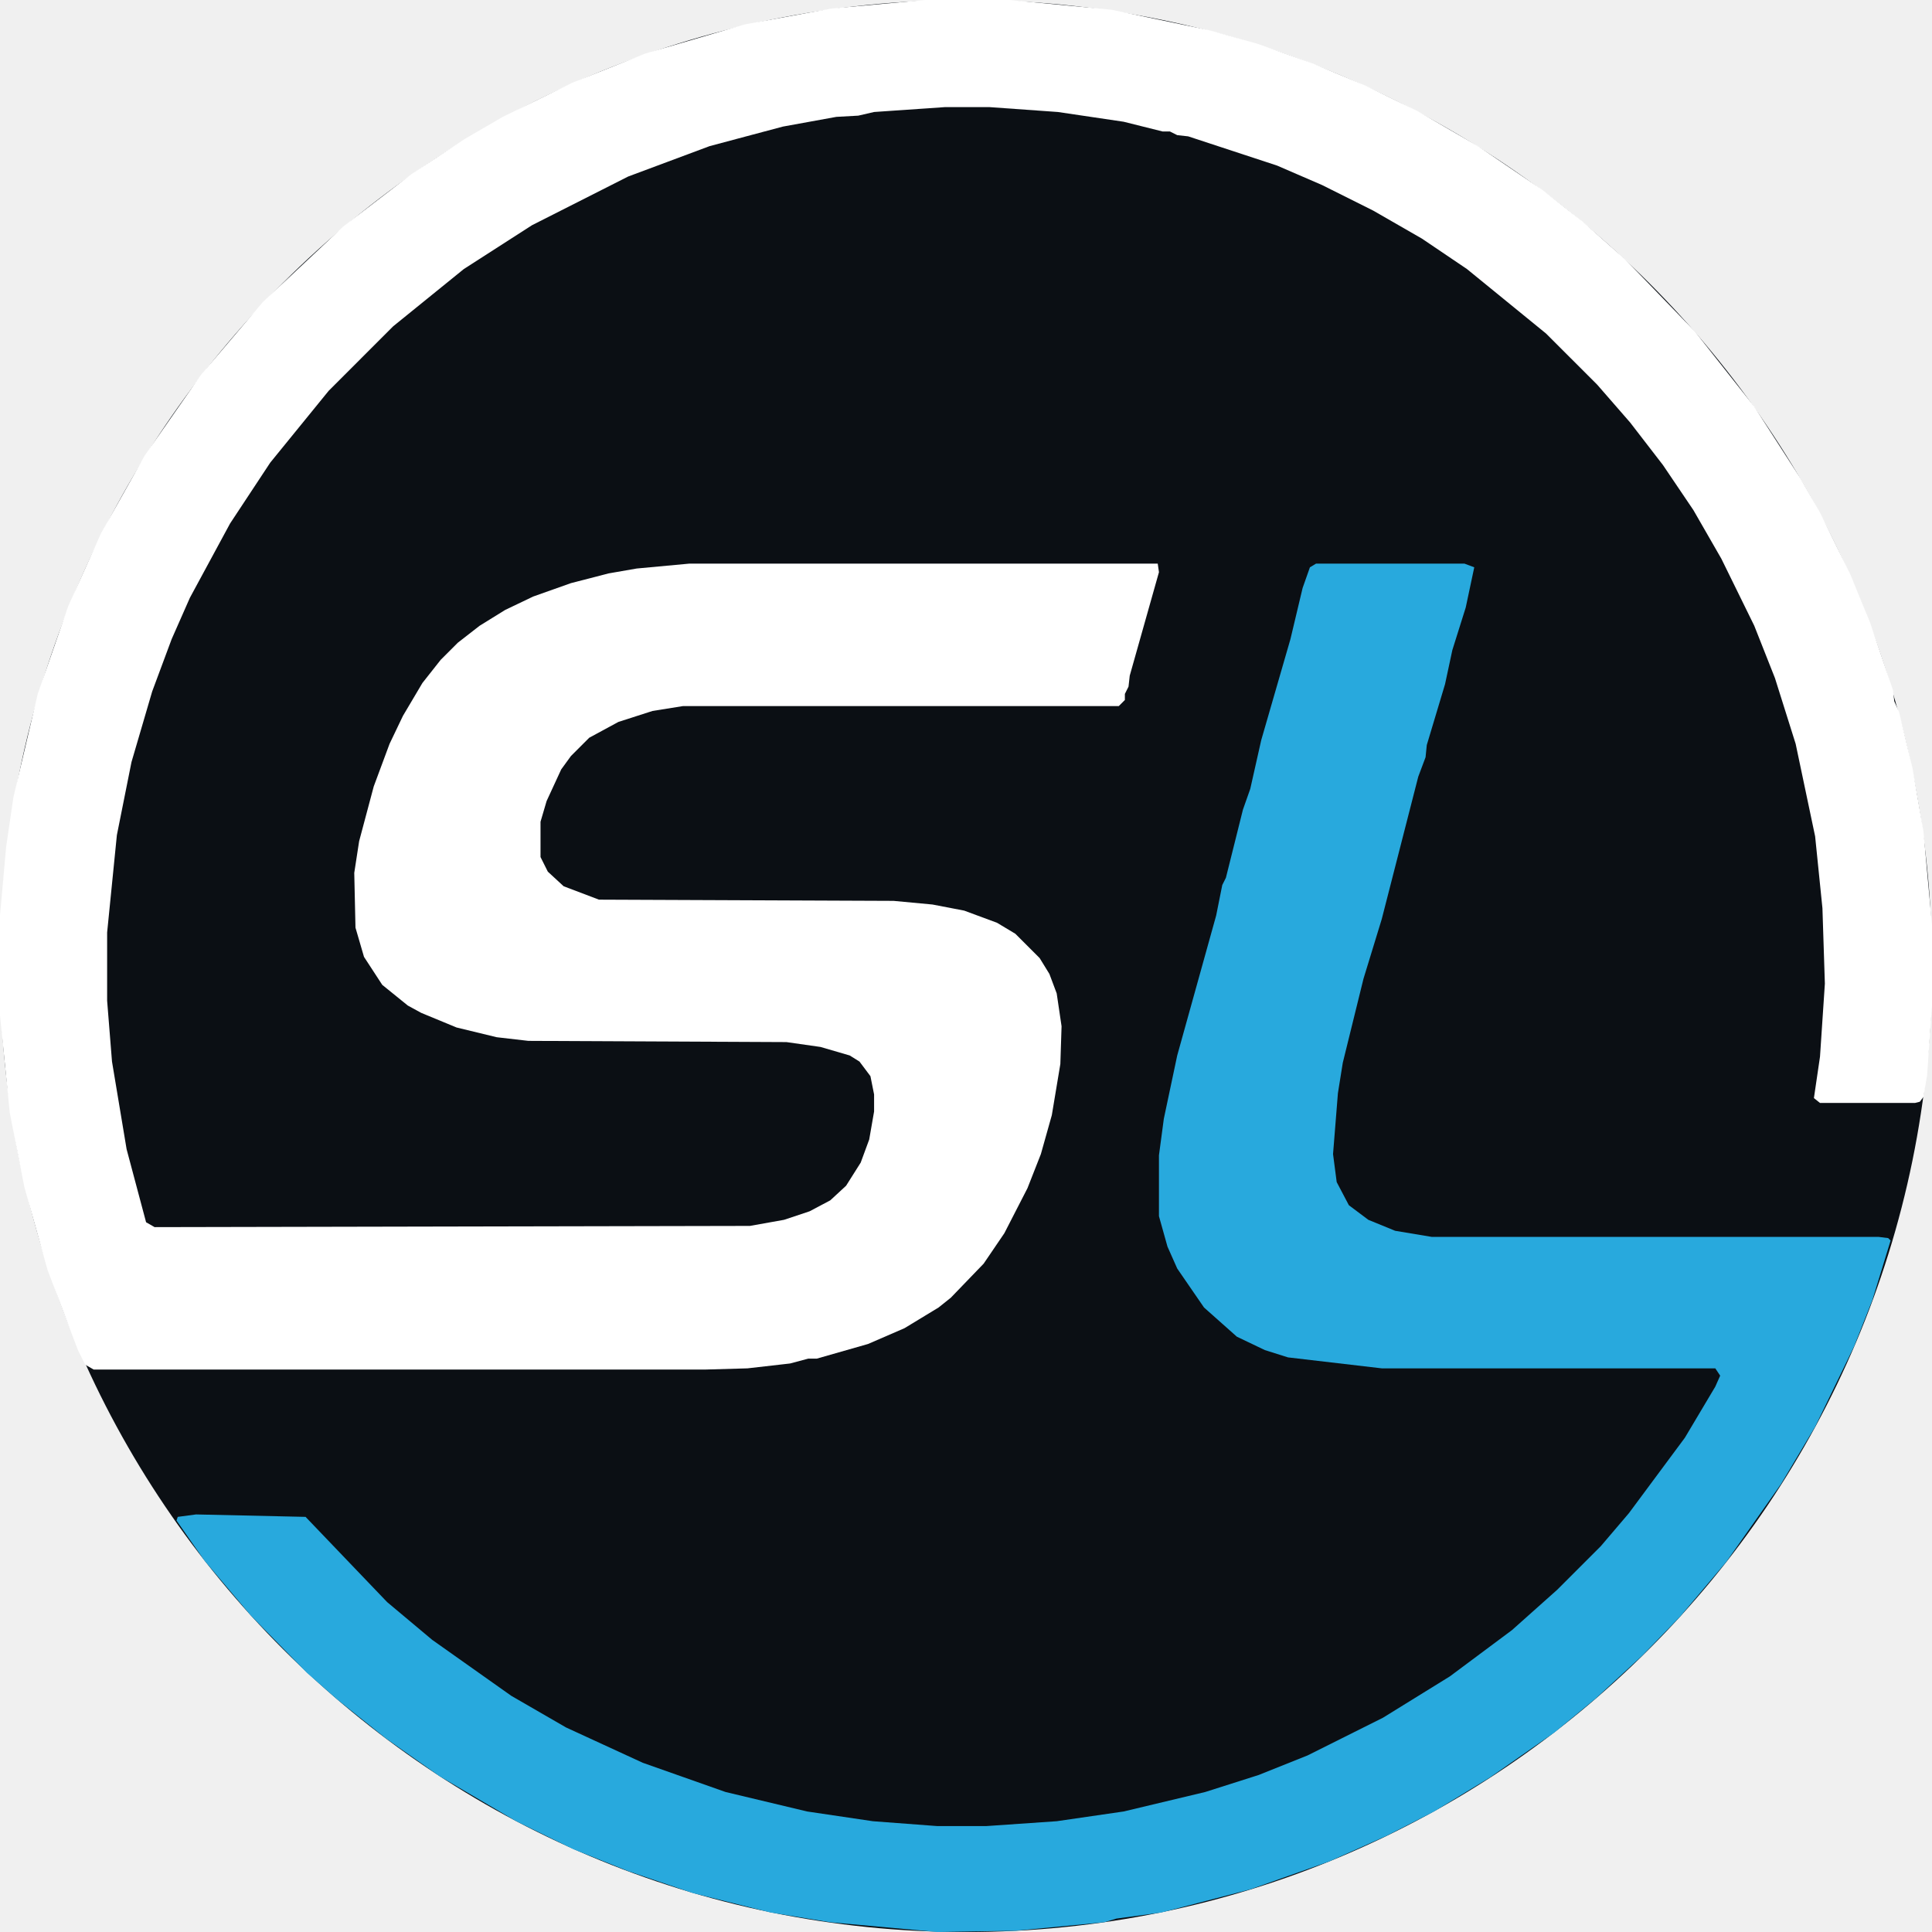
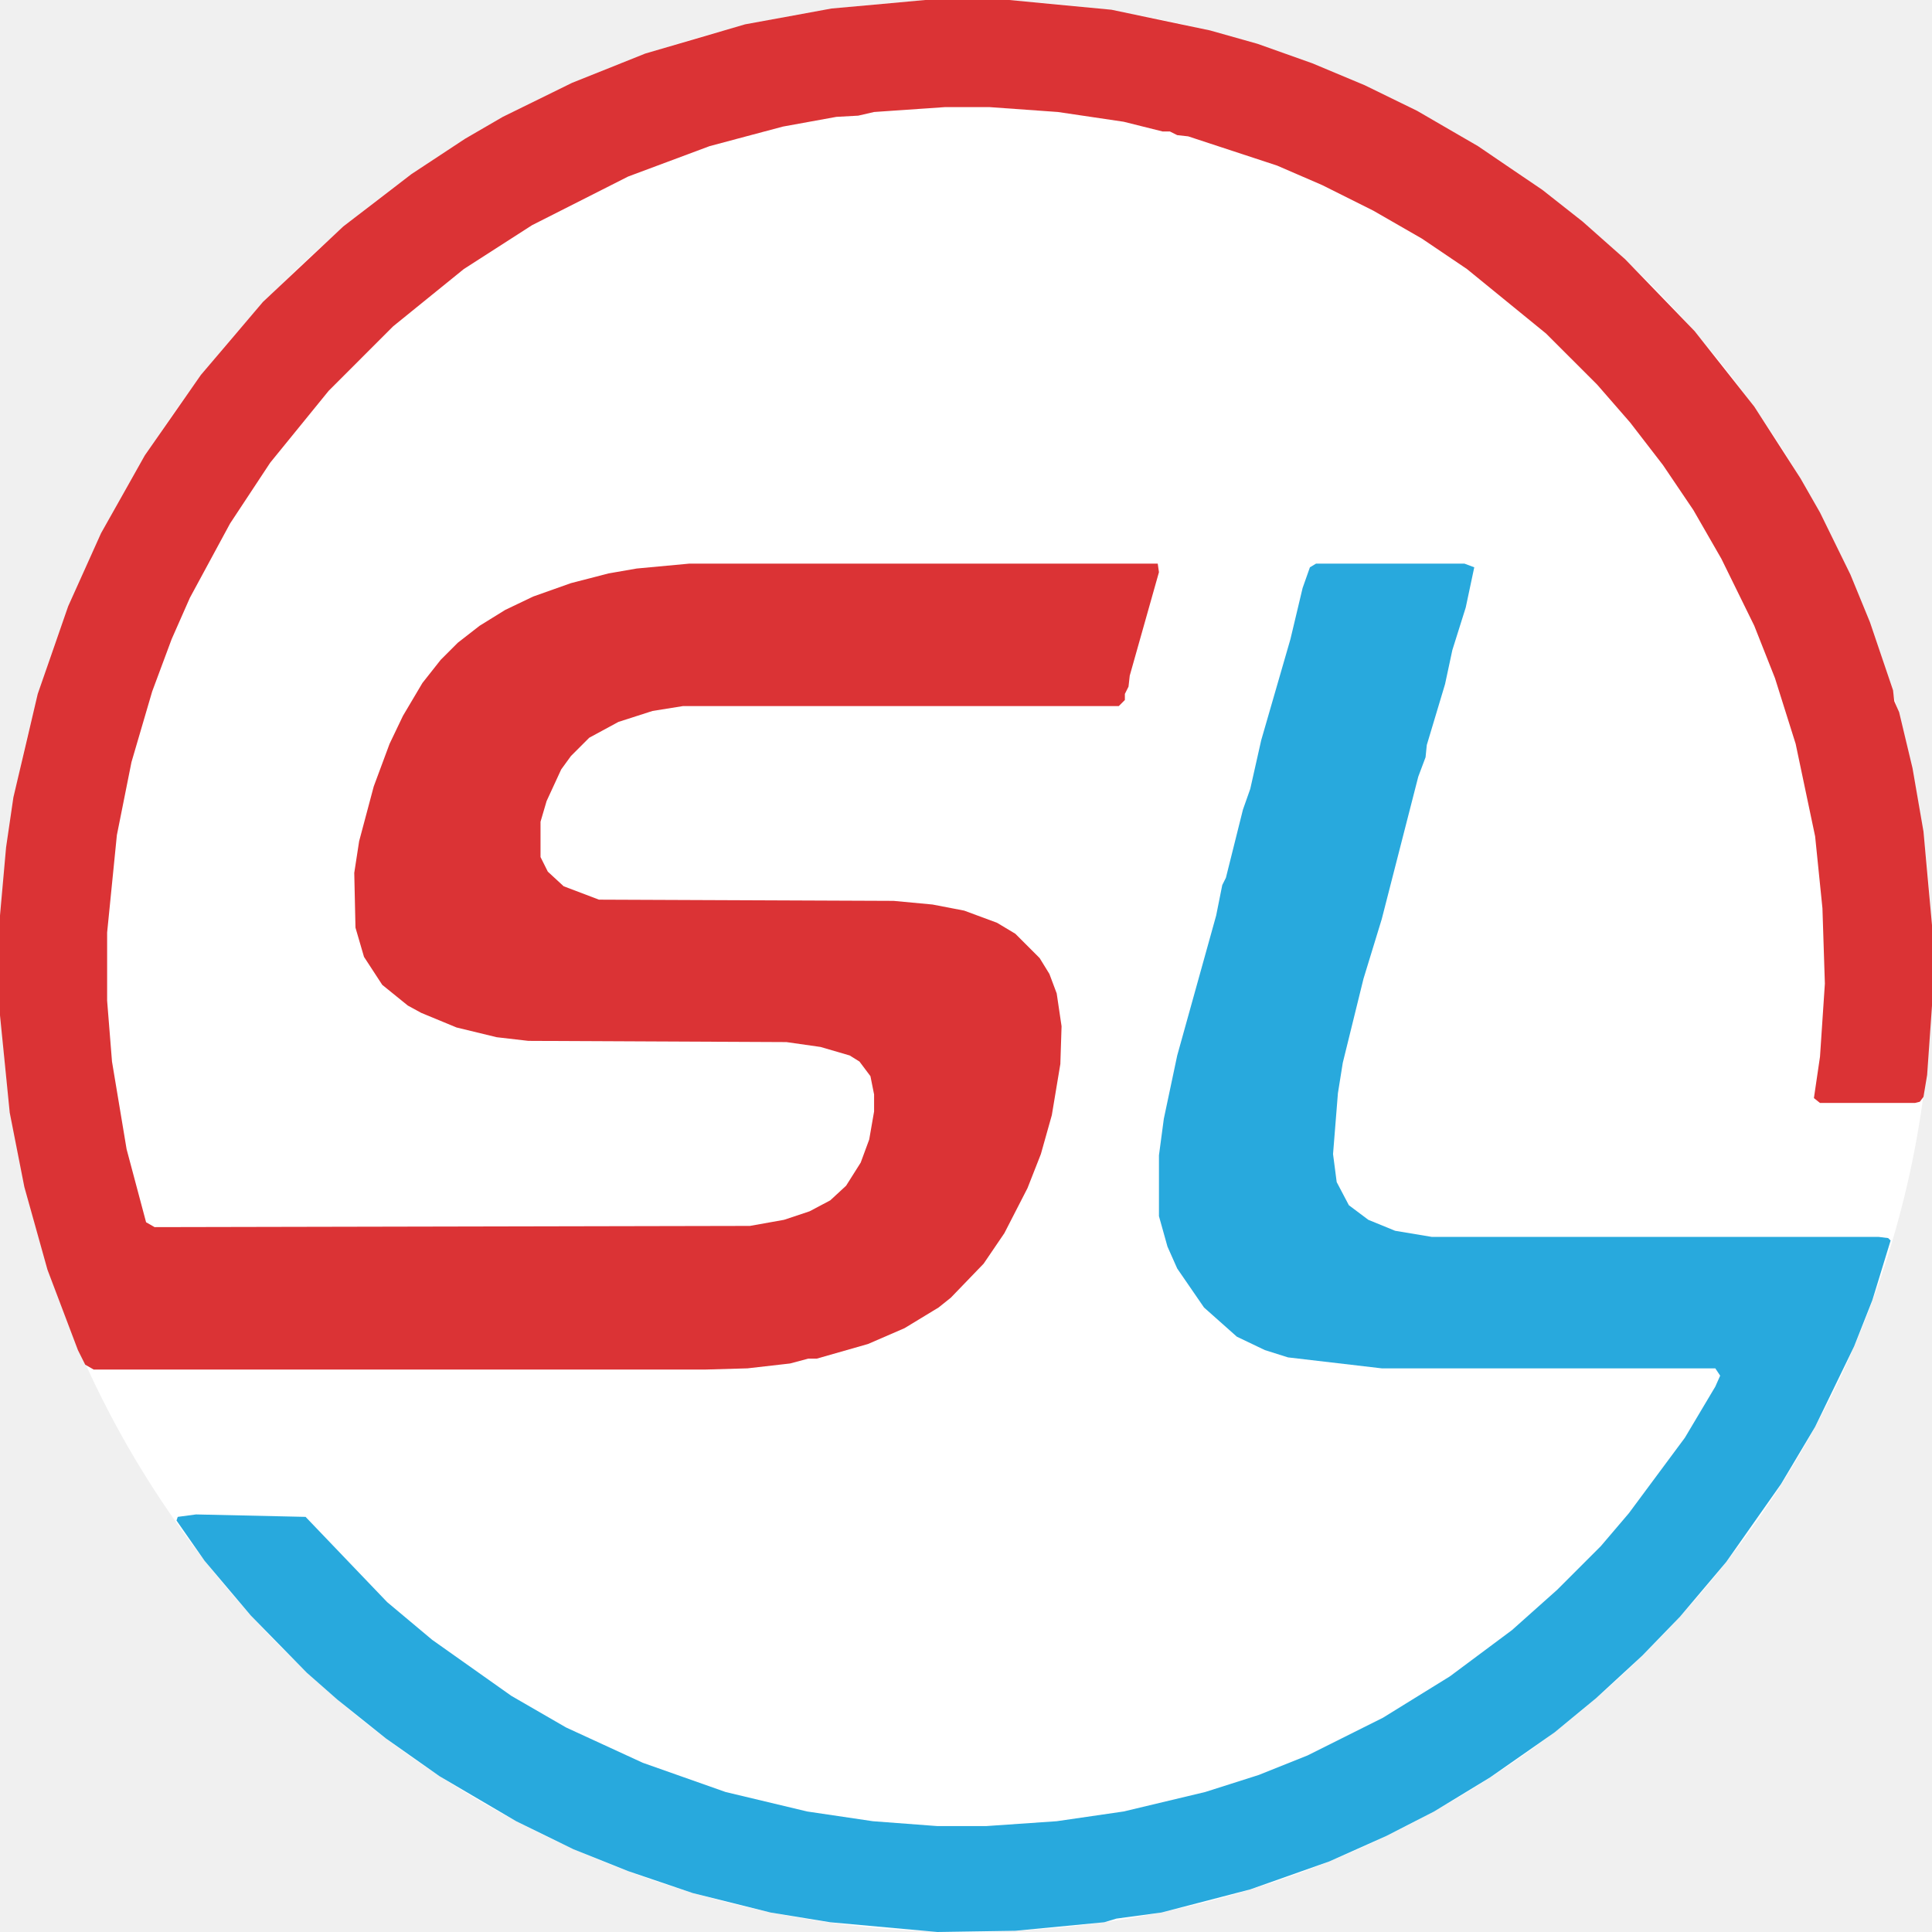
<svg xmlns="http://www.w3.org/2000/svg" viewBox="114.50 114.50 396.75 396.75">
-   <circle cx="312.88" cy="312.88" r="198.38" fill="#0B0F14" />
-   <path fill="#FFFFFF" fill-rule="evenodd" d="M494.50 232.50 488.25 219.75 484.25 212.75 474.75 198.00 462.50 182.50 448.25 167.75 439.50 160.00 431.25 153.50 418.00 144.50 405.50 137.25 394.75 132.00 384.00 127.50 372.75 123.50 363.00 120.75 342.75 116.50 321.75 114.50 304.50 114.50 285.25 116.25 267.50 119.50 247.00 125.50 232.00 131.50 217.75 138.50 210.00 143.00 199.00 150.25 185.00 161.00 168.50 176.50 155.75 191.50 144.25 208.00 135.25 224.00 128.50 239.00 122.25 257.00 117.25 278.25 115.75 288.50 114.50 302.50 114.50 323.00 116.50 343.00 119.50 358.25 124.25 375.25 130.50 391.75 132.00 394.75 133.75 395.75 259.25 395.75 268.00 395.50 276.75 394.50 280.50 393.50 282.25 393.50 292.75 390.50 300.25 387.25 307.25 383.00 309.75 381.00 316.50 374.00 320.75 367.75 325.50 358.50 328.25 351.50 330.50 343.50 332.25 333.00 332.50 325.25 331.50 318.50 330.00 314.50 328.00 311.25 323.00 306.25 319.25 304.00 312.50 301.50 306.00 300.25 298.00 299.50 237.50 299.25 230.25 296.50 227.00 293.50 225.50 290.50 225.50 283.25 226.75 279.00 229.75 272.50 231.75 269.75 235.50 266.00 241.50 262.75 248.50 260.50 254.75 259.50 344.25 259.50 345.50 258.25 345.50 257.00 346.25 255.50 346.50 253.25 352.50 232.00 352.25 230.25 256.00 230.25 245.25 231.25 239.50 232.25 231.75 234.25 224.00 237.00 218.25 239.75 213.00 243.00 208.50 246.50 205.00 250.00 201.25 254.75 197.25 261.50 194.50 267.25 191.25 276.00 188.25 287.25 187.25 293.75 187.50 305.00 189.25 311.00 193.00 316.75 198.25 321.00 201.00 322.50 208.25 325.50 216.50 327.50 223.00 328.25 276.00 328.50 283.00 329.50 289.00 331.25 291.00 332.50 293.25 335.50 294.00 339.25 294.00 342.75 293.00 348.50 291.25 353.25 288.25 358.00 285.00 361.00 280.75 363.25 275.50 365.00 268.50 366.25 146.25 366.50 144.50 365.50 140.50 350.50 137.50 332.50 136.50 320.00 136.50 306.00 138.50 286.00 141.50 271.00 145.75 256.50 149.75 245.75 153.50 237.25 161.75 222.00 170.00 209.50 182.00 194.75 195.25 181.50 209.75 169.75 223.75 160.75 243.50 150.75 260.25 144.50 275.25 140.50 286.25 138.50 290.75 138.25 294.00 137.50 308.50 136.50 317.75 136.50 331.75 137.50 345.25 139.50 353.25 141.50 354.75 141.50 356.25 142.25 358.50 142.50 376.75 148.50 386.00 152.50 396.50 157.75 406.50 163.50 415.75 169.75 432.00 183.00 442.50 193.50 449.25 201.25 456.00 210.00 462.25 219.25 468.00 229.25 474.75 243.00 479.00 253.75 483.25 267.25 487.25 286.25 488.75 301.00 489.25 316.50 488.25 331.50 487.00 340.00 488.25 341.00 507.75 341.00 508.75 340.75 509.50 339.75 510.25 335.25 511.25 321.00 511.25 304.50 509.50 285.25 507.25 272.25 504.50 260.75 503.50 258.50 503.25 256.25 498.50 242.25Z" />
+   <circle cx="312.88" cy="312.88" r="198.38" fill="#FFFFFF" />
+   <path fill="#DB3335" fill-rule="evenodd" d="M494.50 232.50 488.25 219.75 484.25 212.75 474.75 198.00 462.50 182.50 448.25 167.75 439.50 160.00 431.25 153.50 418.00 144.50 405.50 137.25 394.75 132.00 384.00 127.50 372.75 123.50 363.00 120.75 342.75 116.50 321.75 114.50 304.50 114.50 285.25 116.25 267.50 119.50 247.00 125.50 232.00 131.50 217.75 138.50 210.00 143.00 199.00 150.25 185.00 161.00 168.50 176.50 155.75 191.50 144.25 208.00 135.25 224.00 128.50 239.00 122.25 257.00 117.25 278.25 115.75 288.50 114.50 302.50 114.50 323.00 116.50 343.00 119.50 358.25 124.25 375.25 130.50 391.75 132.00 394.75 133.75 395.75 259.25 395.75 268.00 395.50 276.75 394.50 280.50 393.50 282.25 393.50 292.75 390.50 300.25 387.25 307.25 383.00 309.75 381.00 316.50 374.00 320.75 367.75 325.50 358.50 328.25 351.50 330.50 343.50 332.25 333.00 332.50 325.25 331.50 318.50 330.00 314.50 328.00 311.25 323.00 306.25 319.25 304.00 312.50 301.50 306.00 300.25 298.00 299.50 237.50 299.25 230.25 296.50 227.00 293.50 225.50 290.50 225.50 283.25 226.75 279.00 229.75 272.50 231.75 269.75 235.50 266.00 241.50 262.75 248.50 260.50 254.75 259.50 344.25 259.50 345.50 258.25 345.50 257.00 346.25 255.50 346.50 253.25 352.50 232.00 352.25 230.25 256.00 230.25 245.25 231.25 239.50 232.25 231.75 234.25 224.00 237.00 218.25 239.75 213.00 243.00 208.50 246.50 205.00 250.00 201.25 254.75 197.25 261.50 194.50 267.25 191.25 276.00 188.25 287.25 187.25 293.75 187.50 305.00 189.25 311.00 193.00 316.75 198.25 321.00 201.00 322.50 208.25 325.50 216.50 327.50 223.00 328.25 276.00 328.50 283.00 329.50 289.00 331.25 291.00 332.50 293.25 335.50 294.00 339.25 294.00 342.75 293.00 348.50 291.25 353.25 288.25 358.00 285.00 361.00 280.75 363.25 275.50 365.00 268.50 366.25 146.25 366.50 144.50 365.50 140.50 350.50 137.50 332.50 136.50 320.00 136.50 306.00 138.50 286.00 141.50 271.00 145.75 256.50 149.75 245.75 153.50 237.25 161.75 222.00 170.00 209.50 182.00 194.75 195.25 181.50 209.75 169.75 223.75 160.75 243.50 150.75 260.25 144.50 275.25 140.50 286.25 138.50 290.75 138.25 294.00 137.50 308.50 136.50 317.75 136.50 331.75 137.50 345.25 139.50 353.25 141.50 354.75 141.50 356.25 142.25 358.50 142.50 376.75 148.50 386.00 152.50 396.50 157.75 406.50 163.50 415.75 169.75 432.00 183.00 442.50 193.50 449.25 201.25 456.00 210.00 462.25 219.25 468.00 229.25 474.75 243.00 479.00 253.75 483.25 267.25 487.25 286.25 488.75 301.00 489.25 316.50 488.25 331.50 487.00 340.00 488.25 341.00 507.75 341.00 508.75 340.75 509.50 339.75 510.25 335.25 511.25 321.00 511.25 304.50 509.50 285.25 507.25 272.25 504.50 260.75 503.50 258.50 503.25 256.25 498.50 242.25Z" />
  <path fill="#28A9DD" fill-rule="evenodd" d="M502.75 369.25 502.25 368.75 500.25 368.50 408.50 368.50 401.00 367.25 395.50 365.00 391.50 362.00 389.00 357.25 388.25 351.50 389.25 339.00 390.25 332.75 394.50 315.50 398.25 303.25 405.75 274.00 407.25 270.00 407.50 267.50 411.25 255.00 412.75 248.00 415.50 239.25 417.25 231.00 415.25 230.25 384.75 230.25 383.50 231.00 382.00 235.25 379.50 245.75 373.50 266.50 371.25 276.50 369.75 280.75 366.25 294.75 365.50 296.25 364.25 302.50 356.25 331.25 353.50 344.25 352.50 351.75 352.50 364.25 354.25 370.50 356.25 375.00 361.75 383.00 368.50 389.00 374.25 391.75 379.00 393.25 398.25 395.50 466.75 395.50 467.75 397.00 466.75 399.25 460.50 409.75 449.00 425.25 443.25 432.00 434.25 441.00 425.00 449.25 412.25 458.75 398.50 467.25 383.00 475.00 373.00 479.00 362.00 482.50 345.25 486.50 331.50 488.50 317.00 489.50 307.00 489.50 293.75 488.50 280.25 486.50 263.50 482.50 246.50 476.50 230.75 469.25 219.50 462.75 203.25 451.25 194.00 443.50 177.25 426.00 154.75 425.50 151.00 426.00 150.75 426.75 156.50 435.00 166.00 446.25 177.50 458.00 183.75 463.50 193.75 471.50 204.75 479.25 220.50 488.50 232.25 494.25 243.50 498.75 256.75 503.25 272.75 507.25 285.00 509.25 307.00 511.25 323.00 511.00 341.25 509.25 343.75 508.50 353.00 507.25 371.25 502.50 387.50 496.75 399.25 491.50 409.00 486.50 420.50 479.50 433.75 470.25 442.25 463.25 451.75 454.50 459.50 446.50 469.00 435.25 480.25 419.25 487.25 407.50 495.25 391.00 499.00 381.50Z" />
</svg>
